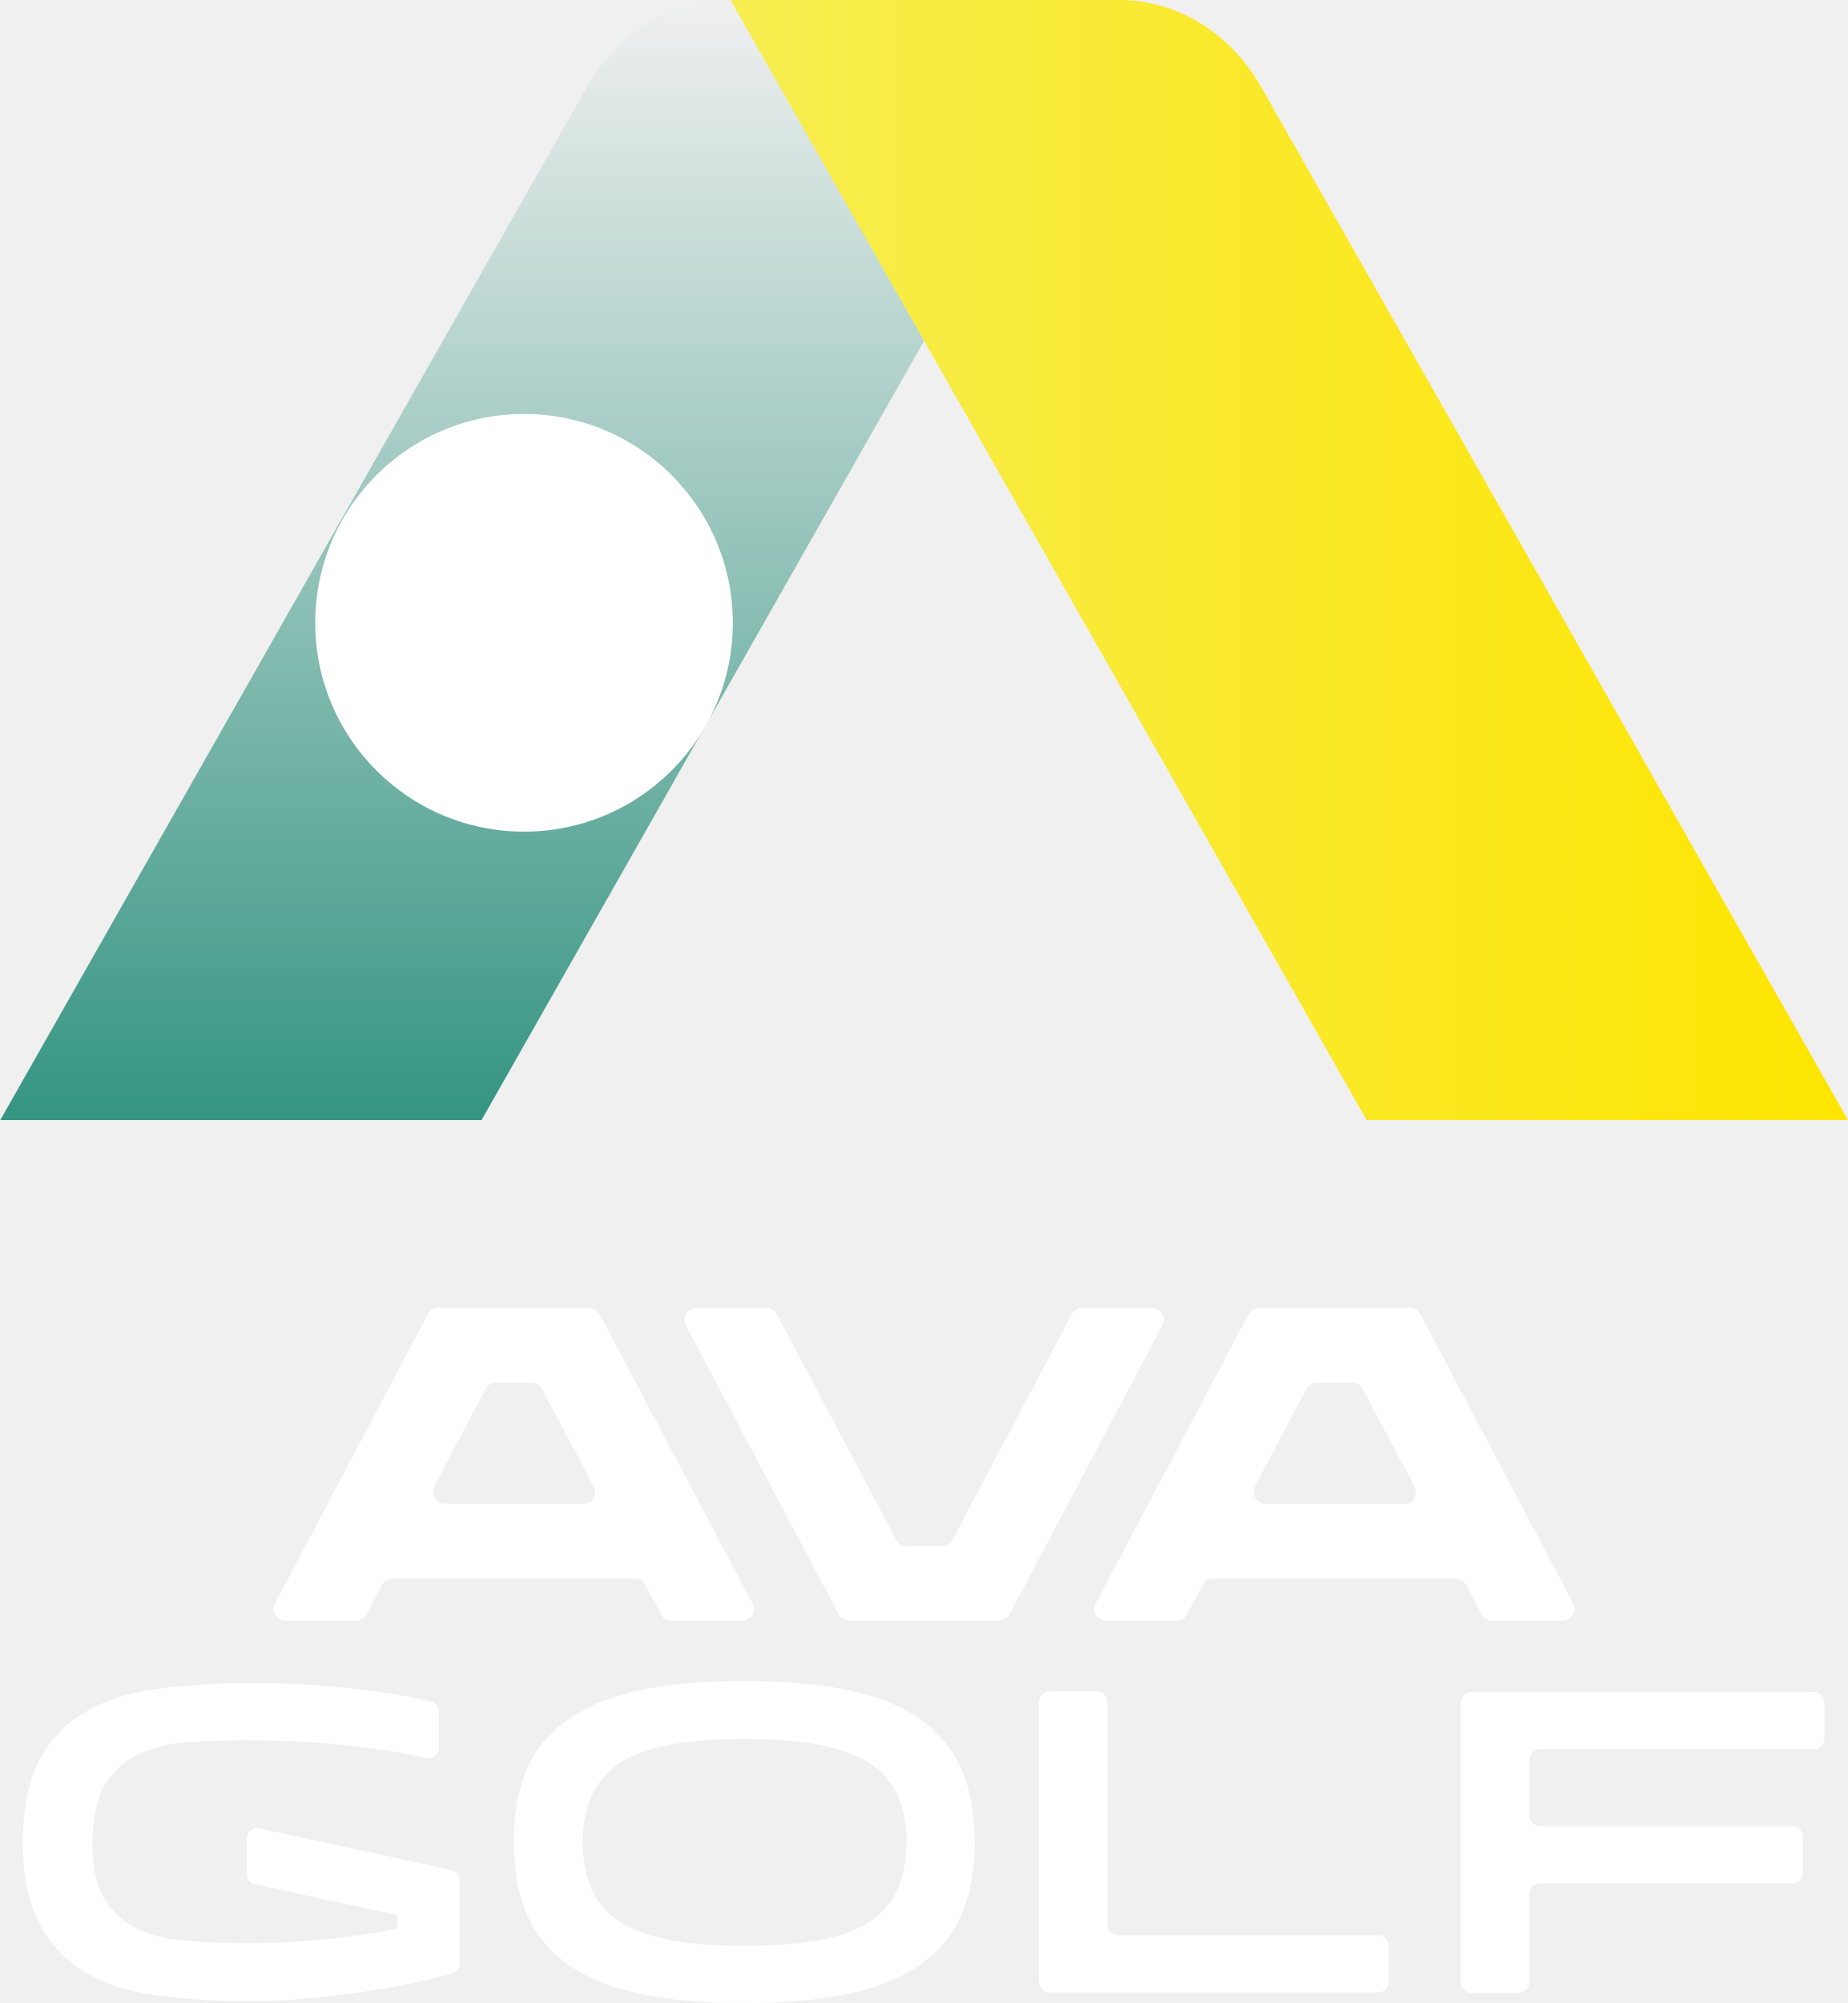
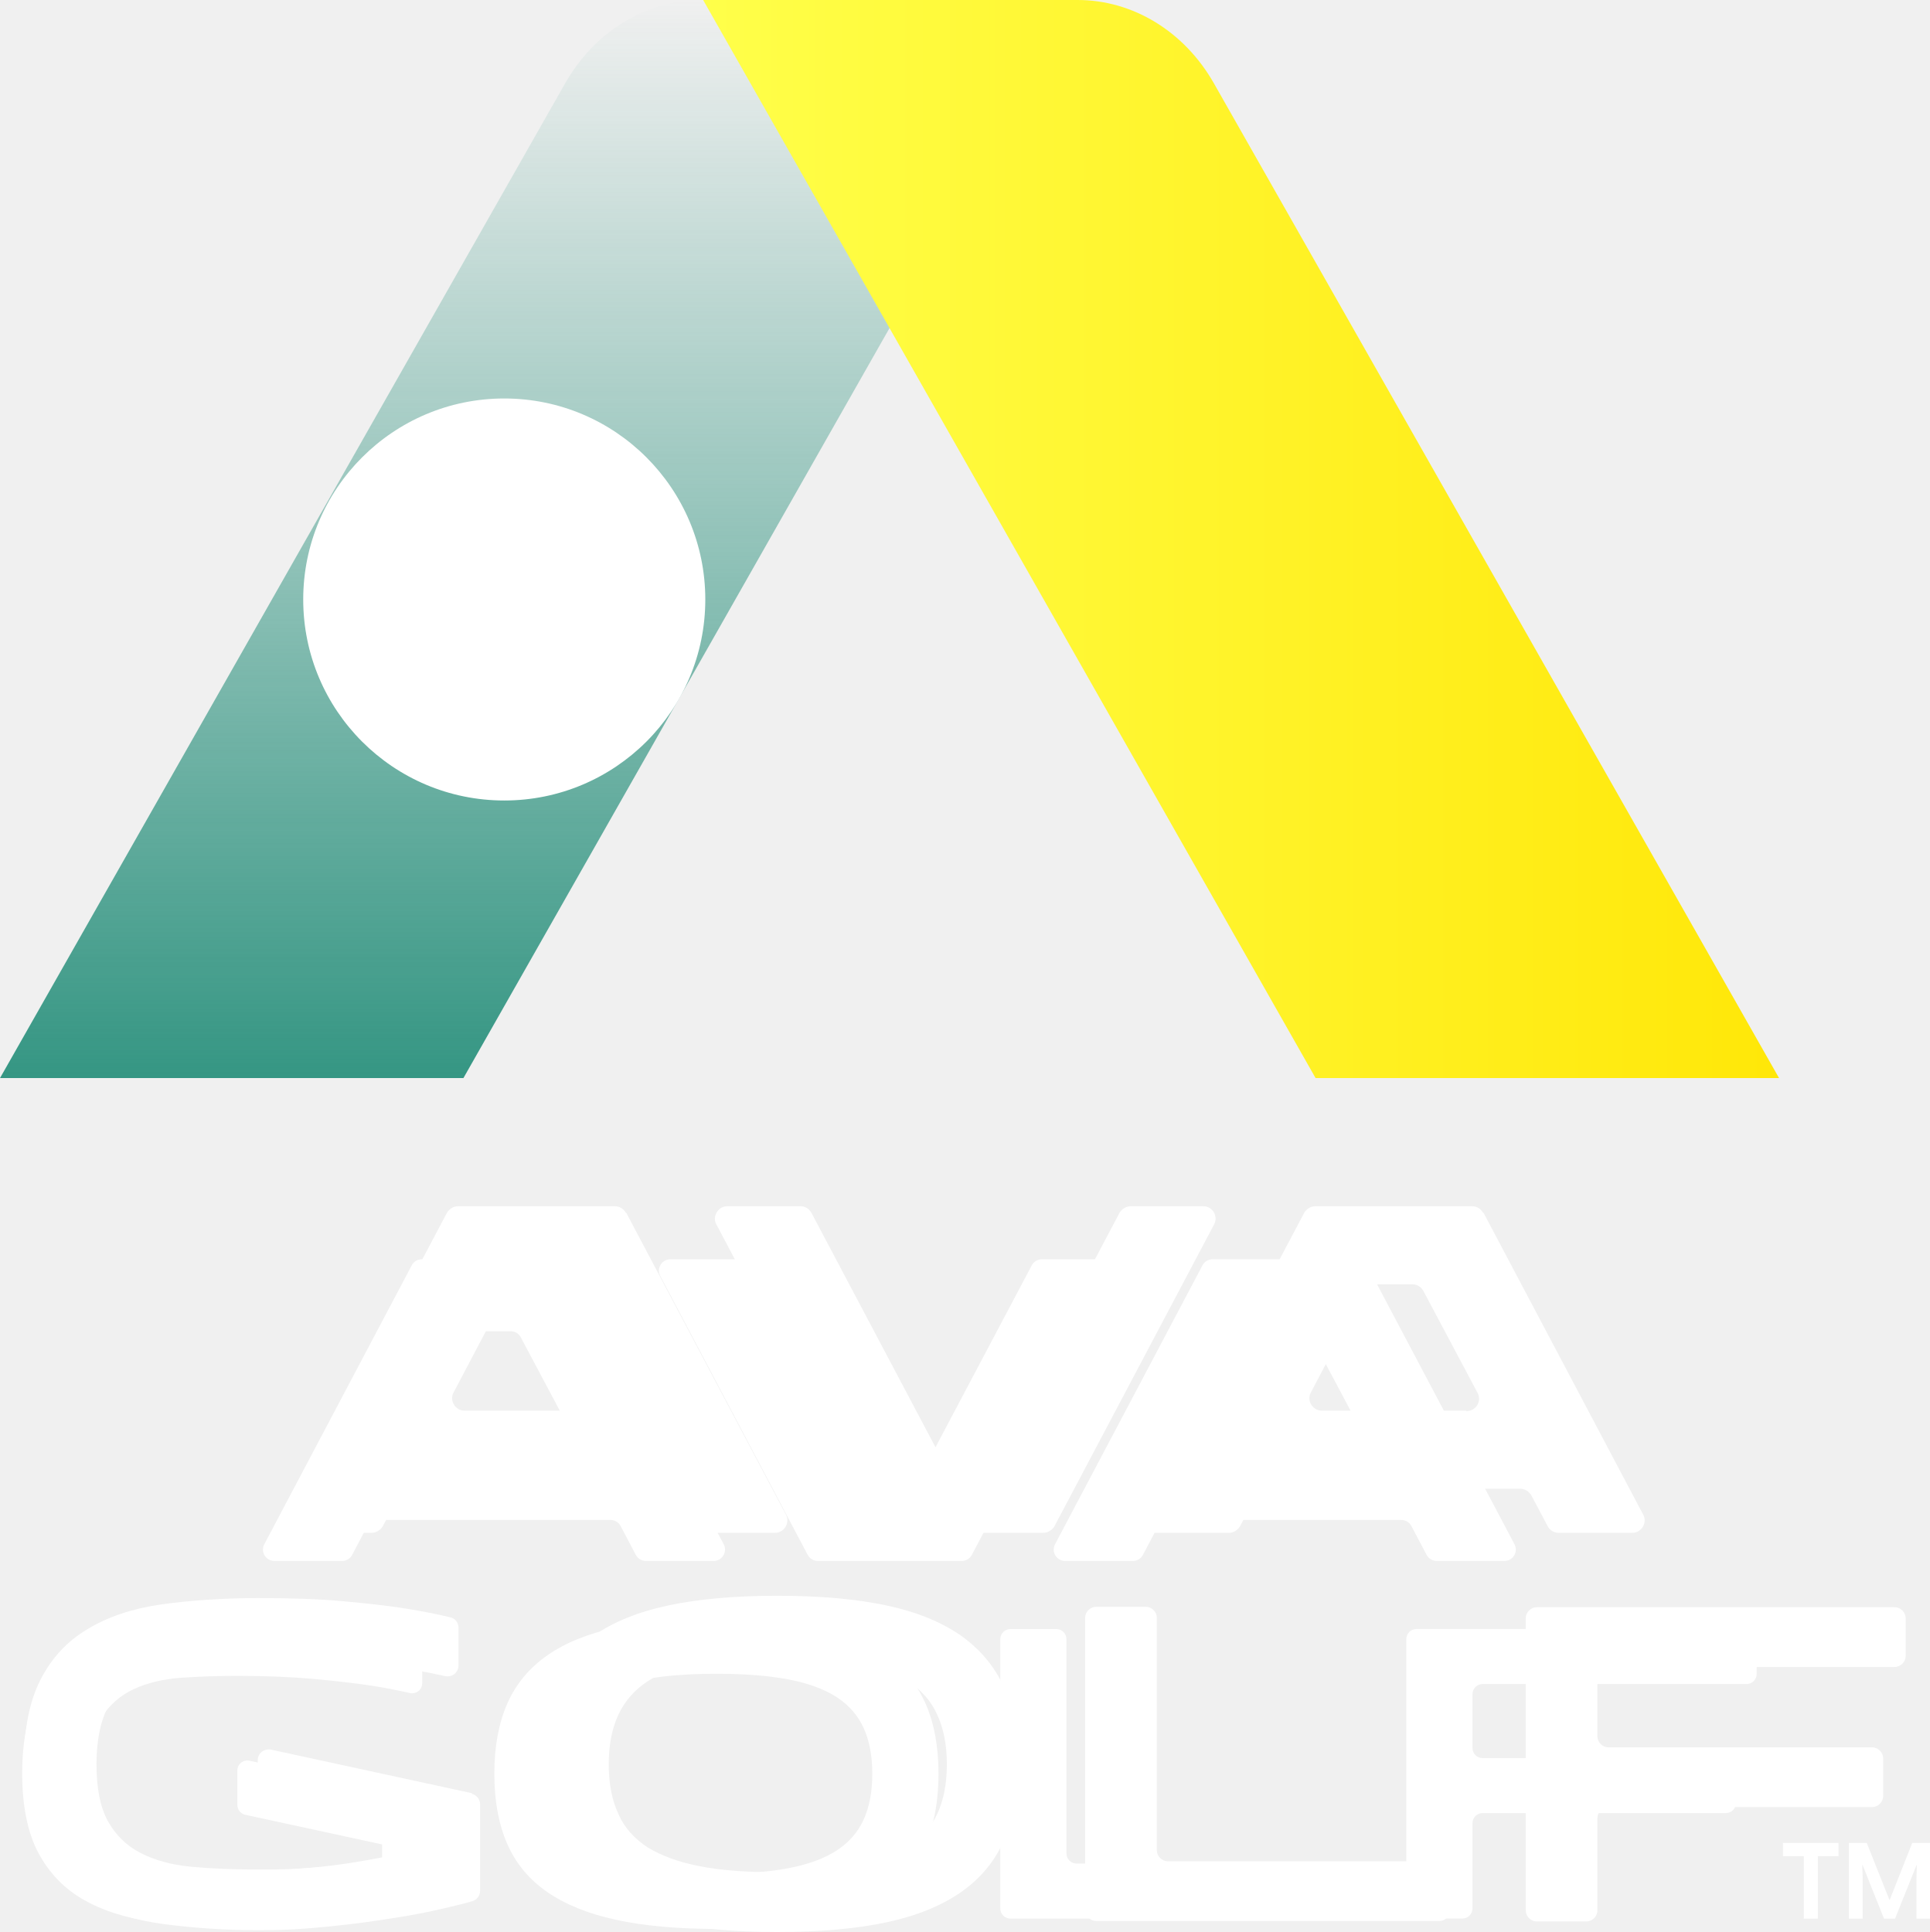
- <svg xmlns="http://www.w3.org/2000/svg" id="AVA_Golf_Logo" version="1.1" viewBox="0 0 420 455.3">
+ <svg xmlns="http://www.w3.org/2000/svg" id="AVA_Golf_Logo" version="1.1" viewBox="0 0 420 420.6">
  <defs>
    <style>
      .st0 {
        fill: url(#linear-gradient1);
      }

      .st1 {
        fill: url(#linear-gradient);
      }

      .st2 {
        fill: #fff;
      }
    </style>
-     <linearGradient id="linear-gradient" x1="127.09" y1="201.4" x2="127.09" y2="456" gradientTransform="translate(0 456) scale(1 -1)" gradientUnits="userSpaceOnUse">
-       <stop offset="0" stop-color="#359582" />
-       <stop offset="1" stop-color="#359582" stop-opacity="0" />
+     <linearGradient id="linear-gradient" x1="213.1" y1="400.35" x2="213.1" y2="165.65" gradientTransform="translate(-96 -165.65)" gradientUnits="userSpaceOnUse">
+       <stop offset="0" stop-color="#359683" />
+       <stop offset="1" stop-color="#359683" stop-opacity="0" />
    </linearGradient>
-     <linearGradient id="linear-gradient1" x1="166.08" y1="328.7" x2="420.14" y2="328.7" gradientTransform="translate(0 456) scale(1 -1)" gradientUnits="userSpaceOnUse">
-       <stop offset="0" stop-color="#f7ed50" />
-       <stop offset="1" stop-color="#fde500" />
+     <linearGradient id="linear-gradient1" x1="249.05" y1="283" x2="483.23" y2="283" gradientTransform="translate(-96 -165.65)" gradientUnits="userSpaceOnUse">
+       <stop offset="0" stop-color="#ffff4a" />
+       <stop offset="1" stop-color="#ffe708" />
    </linearGradient>
  </defs>
  <g>
    <g>
-       <path class="st2" d="M136.2,298.7c-.5-.9-1.4-1.4-2.4-1.4h-34.1c-1,0-1.9.6-2.4,1.4l-34.8,65.8c-.9,1.8.4,3.9,2.4,3.9h16c1,0,1.9-.6,2.4-1.4l3.6-6.8c.5-.9,1.4-1.4,2.4-1.4h55c1,0,1.9.6,2.4,1.4l3.6,6.8c.5.9,1.4,1.4,2.4,1.4h16c2,0,3.3-2.2,2.4-3.9l-34.8-65.8h-.1ZM132.5,341.8h-31.4c-2,0-3.3-2.2-2.4-3.9l11.7-22.2c.5-.9,1.4-1.4,2.4-1.4h8c1,0,1.9.5,2.4,1.4l11.8,22.2c1,1.8-.3,4-2.4,4l-.1-.1Z" />
-       <path class="st2" d="M262,297.3h-15.9c-1,0-1.9.6-2.4,1.4l-27.2,51.4c-.5.9-1.4,1.4-2.4,1.4h-7.9c-1,0-1.9-.6-2.4-1.4l-27.2-51.4c-.5-.9-1.4-1.4-2.4-1.4h-15.9c-2,0-3.3,2.2-2.4,3.9l34.8,65.8c.5.9,1.4,1.4,2.4,1.4h34c1,0,1.9-.6,2.4-1.4l34.8-65.8c.9-1.8-.4-3.9-2.4-3.9h.1Z" />
-       <path class="st2" d="M322.8,298.7c-.5-.9-1.4-1.4-2.4-1.4h-34.1c-1,0-1.9.6-2.4,1.4l-34.8,65.8c-.9,1.8.4,3.9,2.4,3.9h16c1,0,1.9-.6,2.4-1.4l3.6-6.8c.5-.9,1.4-1.4,2.4-1.4h55c1,0,1.9.6,2.4,1.4l3.6,6.8c.5.9,1.4,1.4,2.4,1.4h16c2,0,3.3-2.2,2.4-3.9l-34.8-65.8h-.1ZM319.1,341.8h-31.4c-2,0-3.3-2.2-2.4-3.9l11.7-22.2c.5-.9,1.4-1.4,2.4-1.4h8c1,0,1.9.5,2.4,1.4l11.8,22.2c1,1.8-.3,4-2.4,4l-.1-.1Z" />
+       <path class="st2" d="M136.2,264c-.5-.9-1.4-1.4-2.4-1.4h-34.1c-1,0-1.9.6-2.4,1.4l-34.8,65.8c-.9,1.8.4,3.9,2.4,3.9h16c1,0,1.9-.6,2.4-1.4l3.6-6.8c.5-.9,1.4-1.4,2.4-1.4h55c1,0,1.9.6,2.4,1.4l3.6,6.8c.5.9,1.4,1.4,2.4,1.4h16c2,0,3.3-2.2,2.4-3.9l-34.8-65.8h-.1,0ZM132.5,307.1h-31.4c-2,0-3.3-2.2-2.4-3.9l11.7-22.2c.5-.9,1.4-1.4,2.4-1.4h8c1,0,1.9.5,2.4,1.4l11.8,22.2c1,1.8-.3,4-2.4,4l-.1-.1Z" />
+       <path class="st2" d="M262,262.6h-15.9c-1,0-1.9.6-2.4,1.4l-27.2,51.4c-.5.9-1.4,1.4-2.4,1.4h-7.9c-1,0-1.9-.6-2.4-1.4l-27.2-51.4c-.5-.9-1.4-1.4-2.4-1.4h-15.9c-2,0-3.3,2.2-2.4,3.9l34.8,65.8c.5.9,1.4,1.4,2.4,1.4h34c1,0,1.9-.6,2.4-1.4l34.8-65.8c.9-1.8-.4-3.9-2.4-3.9h.1,0Z" />
+       <path class="st2" d="M322.8,264c-.5-.9-1.4-1.4-2.4-1.4h-34.1c-1,0-1.9.6-2.4,1.4l-34.8,65.8c-.9,1.8.4,3.9,2.4,3.9h16c1,0,1.9-.6,2.4-1.4l3.6-6.8c.5-.9,1.4-1.4,2.4-1.4h55c1,0,1.9.6,2.4,1.4l3.6,6.8c.5.9,1.4,1.4,2.4,1.4h16c2,0,3.3-2.2,2.4-3.9l-34.8-65.8h-.1ZM319.1,307.1h-31.4c-2,0-3.3-2.2-2.4-3.9l11.7-22.2c.5-.9,1.4-1.4,2.4-1.4h8c1,0,1.9.5,2.4,1.4l11.8,22.2c1,1.8-.3,4-2.4,4l-.1-.1Z" />
    </g>
    <g>
-       <path class="st2" d="M209.2,390.8c-4.3-3-9.7-5.2-16.3-6.6s-14.5-2.1-23.7-2.1-17.1.7-23.7,2.1c-6.6,1.4-12,3.6-16.3,6.6s-7.4,6.8-9.4,11.4-3,10.1-3,16.5,1,11.9,3,16.5,5.2,8.4,9.4,11.4c4.3,3,9.7,5.2,16.3,6.6s14.5,2.1,23.7,2.1,17.1-.7,23.7-2.1c6.6-1.4,12-3.6,16.3-6.6s7.4-6.8,9.4-11.4,3-10.1,3-16.5-1-11.9-3-16.5-5.2-8.4-9.4-11.4ZM204,429.6c-1.4,3-3.5,5.4-6.4,7.3s-6.7,3.3-11.4,4.1c-4.7.9-10.3,1.3-16.9,1.3s-12.3-.4-16.9-1.3c-4.7-.9-8.4-2.3-11.4-4.1-2.9-1.9-5.1-4.3-6.4-7.3-1.4-3-2.1-6.6-2.1-10.8s.7-7.8,2.1-10.8c1.4-3,3.5-5.4,6.4-7.3s6.7-3.3,11.4-4.1c4.7-.9,10.3-1.3,16.9-1.3s12.3.4,16.9,1.3c4.7.9,8.4,2.3,11.4,4.1,2.9,1.9,5.1,4.3,6.4,7.3,1.4,3,2.1,6.6,2.1,10.8s-.7,7.8-2.1,10.8Z" />
-       <path class="st2" d="M313.3,439.9h-59.1c-1.3,0-2.4-1.1-2.4-2.4v-50.6c0-1.3-1.1-2.4-2.4-2.4h-10.8c-1.3,0-2.4,1.1-2.4,2.4v63.6c0,1.3,1.1,2.4,2.4,2.4h74.7c1.3,0,2.4-1.1,2.4-2.4v-8.2c0-1.3-1.1-2.4-2.4-2.4Z" />
-       <path class="st2" d="M412.4,384.6h-77.9c-1.3,0-2.4,1.1-2.4,2.4v63.6c0,1.3,1.1,2.4,2.4,2.4h10.8c1.3,0,2.4-1.1,2.4-2.4v-20.1c0-1.3,1.1-2.4,2.4-2.4h57.4c1.3,0,2.4-1.1,2.4-2.4v-8.2c0-1.3-1.1-2.4-2.4-2.4h-57.4c-1.3,0-2.4-1.1-2.4-2.4v-12.7c0-1.3,1.1-2.4,2.4-2.4h62.3c1.3,0,2.4-1.1,2.4-2.4v-8.2c0-1.3-1.1-2.4-2.4-2.4h0Z" />
-       <path class="st2" d="M102.8,425.1l-43.8-9.5c-1.5-.3-2.9.8-2.9,2.3v8.1c0,1.1.8,2.1,1.9,2.3l32.3,7v3.1c-2.3.5-4.8.9-7.5,1.3s-5.6.8-8.6,1.1c-3,.3-6,.5-9.1.7s-6.1.2-9,.2c-5.3,0-10.1-.2-14.4-.6-4.3-.4-8-1.4-11.1-3s-5.4-3.9-7.1-6.9c-1.7-3.1-2.5-7.2-2.5-12.5s1-10,2.9-13.1c2-3.1,4.5-5.4,7.8-6.9,3.2-1.5,7-2.4,11.2-2.7,4.3-.3,8.7-.4,13.2-.4,6.7,0,12.7.2,18.1.7,5.3.5,9.9,1,13.8,1.6,3.2.5,6.2,1.1,8.9,1.7,1.5.3,2.9-.8,2.9-2.3v-8.2c0-1.1-.7-2.1-1.8-2.3-2.8-.7-6-1.3-9.6-1.9-3.7-.6-8.2-1.1-13.6-1.6s-11.6-.7-18.7-.7-14.8.5-21.1,1.4c-6.2.9-11.6,2.7-16,5.4-4.4,2.6-7.8,6.3-10.2,11-2.4,4.7-3.6,10.8-3.6,18.4s1.3,14,3.9,18.7c2.6,4.8,6.1,8.4,10.6,11s9.9,4.3,16.1,5.1c6.2.8,12.9,1.3,20.2,1.3s10.3-.3,15.6-.8c5.2-.5,10.1-1.2,14.5-1.9,4.5-.7,8.3-1.5,11.6-2.3,2.1-.5,3.8-.9,5.1-1.3,1-.3,1.7-1.2,1.7-2.3v-18.8c0-1.1-.8-2.1-1.9-2.3l.2-.1Z" />
+       <path class="st2" d="M209.2,356.1c-4.3-3-9.7-5.2-16.3-6.6s-14.5-2.1-23.7-2.1-17.1.7-23.7,2.1c-6.6,1.4-12,3.6-16.3,6.6s-7.4,6.8-9.4,11.4-3,10.1-3,16.5,1,11.9,3,16.5,5.2,8.4,9.4,11.4c4.3,3,9.7,5.2,16.3,6.6s14.5,2.1,23.7,2.1,17.1-.7,23.7-2.1c6.6-1.4,12-3.6,16.3-6.6s7.4-6.8,9.4-11.4,3-10.1,3-16.5-1-11.9-3-16.5-5.2-8.4-9.4-11.4ZM204,394.9c-1.4,3-3.5,5.4-6.4,7.3s-6.7,3.3-11.4,4.1c-4.7.9-10.3,1.3-16.9,1.3s-12.3-.4-16.9-1.3c-4.7-.9-8.4-2.3-11.4-4.1-2.9-1.9-5.1-4.3-6.4-7.3-1.4-3-2.1-6.6-2.1-10.8s.7-7.8,2.1-10.8c1.4-3,3.5-5.4,6.4-7.3s6.7-3.3,11.4-4.1c4.7-.9,10.3-1.3,16.9-1.3s12.3.4,16.9,1.3c4.7.9,8.4,2.3,11.4,4.1,2.9,1.9,5.1,4.3,6.4,7.3,1.4,3,2.1,6.6,2.1,10.8s-.7,7.8-2.1,10.8Z" />
+       <path class="st2" d="M313.3,405.2h-59.1c-1.3,0-2.4-1.1-2.4-2.4v-50.6c0-1.3-1.1-2.4-2.4-2.4h-10.8c-1.3,0-2.4,1.1-2.4,2.4v63.6c0,1.3,1.1,2.4,2.4,2.4h74.7c1.3,0,2.4-1.1,2.4-2.4v-8.2c0-1.3-1.1-2.4-2.4-2.4Z" />
+       <path class="st2" d="M412.4,349.9h-77.9c-1.3,0-2.4,1.1-2.4,2.4v63.6c0,1.3,1.1,2.4,2.4,2.4h10.8c1.3,0,2.4-1.1,2.4-2.4v-20.1c0-1.3,1.1-2.4,2.4-2.4h57.4c1.3,0,2.4-1.1,2.4-2.4v-8.2c0-1.3-1.1-2.4-2.4-2.4h-57.4c-1.3,0-2.4-1.1-2.4-2.4v-12.7c0-1.3,1.1-2.4,2.4-2.4h62.3c1.3,0,2.4-1.1,2.4-2.4v-8.2c0-1.3-1.1-2.4-2.4-2.4h0Z" />
+       <path class="st2" d="M102.8,390.4l-43.8-9.5c-1.5-.3-2.9.8-2.9,2.3v8.1c0,1.1.8,2.1,1.9,2.3l32.3,7v3.1c-2.3.5-4.8.9-7.5,1.3s-5.6.8-8.6,1.1c-3,.3-6,.5-9.1.7s-6.1.2-9,.2c-5.3,0-10.1-.2-14.4-.6-4.3-.4-8-1.4-11.1-3s-5.4-3.9-7.1-6.9c-1.7-3.1-2.5-7.2-2.5-12.5s1-10,2.9-13.1c2-3.1,4.5-5.4,7.8-6.9,3.2-1.5,7-2.4,11.2-2.7,4.3-.3,8.7-.4,13.2-.4,6.7,0,12.7.2,18.1.7,5.3.5,9.9,1,13.8,1.6,3.2.5,6.2,1.1,8.9,1.7,1.5.3,2.9-.8,2.9-2.3v-8.2c0-1.1-.7-2.1-1.8-2.3-2.8-.7-6-1.3-9.6-1.9-3.7-.6-8.2-1.1-13.6-1.6s-11.6-.7-18.7-.7-14.8.5-21.1,1.4c-6.2.9-11.6,2.7-16,5.4-4.4,2.6-7.8,6.3-10.2,11-2.4,4.7-3.6,10.8-3.6,18.4s1.3,14,3.9,18.7c2.6,4.8,6.1,8.4,10.6,11s9.9,4.3,16.1,5.1c6.2.8,12.9,1.3,20.2,1.3s10.3-.3,15.6-.8c5.2-.5,10.1-1.2,14.5-1.9,4.5-.7,8.3-1.5,11.6-2.3,2.1-.5,3.8-.9,5.1-1.3,1-.3,1.7-1.2,1.7-2.3v-18.8c0-1.1-.8-2.1-1.9-2.3l.2-.1h0Z" />
    </g>
  </g>
-   <g id="icon">
-     <path class="st1" d="M.06,254.6h109.42L254.12,0h-88.41c-13.08,0-25.23,7.44-32.2,19.69L.06,254.6Z" />
-     <circle class="st2" cx="119.14" cy="141.57" r="47.47" />
-     <path class="st0" d="M420.14,254.6h-109.42L166.08,0h88.41c13.08,0,25.23,7.44,32.2,19.69l133.45,234.91h0Z" />
+   <g>
+     <g id="stacked-logo-small">
+       <g>
+         <g>
+           <path class="st2" d="M125.45,275.47c-.43-.81-1.27-1.33-2.19-1.33h-31.45c-.92,0-1.77.51-2.19,1.33l-32.09,60.71c-.88,1.65.32,3.64,2.19,3.64h14.75c.92,0,1.77-.51,2.19-1.33l3.29-6.26c.43-.82,1.27-1.33,2.19-1.33h50.76c.92,0,1.77.51,2.19,1.33l3.3,6.26c.43.81,1.27,1.33,2.19,1.33h14.75c1.87,0,3.07-1.99,2.19-3.64l-32.09-60.71h.02,0ZM122.03,315.24h-29c-1.87,0-3.07-1.99-2.19-3.64l10.8-20.46c.43-.81,1.27-1.33,2.19-1.33h7.33c.92,0,1.76.51,2.19,1.32l10.88,20.46c.88,1.65-.32,3.65-2.19,3.65h0Z" />
+           <path class="st2" d="M241.42,274.15h-14.65c-.92,0-1.76.51-2.19,1.32l-25.06,47.36c-.43.81-1.27,1.32-2.19,1.32h-7.33c-.92,0-1.76-.51-2.19-1.32l-25.06-47.36c-.43-.81-1.27-1.32-2.19-1.32h-14.65c-1.87,0-3.07,1.99-2.19,3.64l32.09,60.71c.43.81,1.27,1.32,2.19,1.32h31.35c.92,0,1.77-.51,2.19-1.33l32.09-60.71c.88-1.65-.32-3.64-2.19-3.64h0Z" />
+           <path class="st2" d="M297.57,275.47c-.43-.81-1.27-1.33-2.19-1.33h-31.45c-.92,0-1.77.51-2.19,1.33l-32.09,60.71c-.88,1.65.32,3.64,2.19,3.64h14.75c.92,0,1.77-.51,2.19-1.33l3.3-6.26c.43-.82,1.27-1.33,2.19-1.33h50.76c.92,0,1.77.51,2.19,1.33l3.3,6.26c.43.81,1.27,1.33,2.19,1.33h14.75c1.87,0,3.07-1.99,2.19-3.64l-32.09-60.71h0ZM294.16,315.24h-29c-1.87,0-3.07-1.99-2.19-3.64l10.8-20.46c.43-.81,1.27-1.33,2.19-1.33h7.33c.92,0,1.76.51,2.19,1.32l10.88,20.46c.88,1.65-.32,3.65-2.19,3.65h0Z" />
+         </g>
+         <g>
+           <path class="st2" d="M192.8,360.41c-3.93-2.76-8.94-4.79-15.03-6.08-6.1-1.29-13.37-1.93-21.83-1.93s-15.74.64-21.83,1.93c-6.1,1.29-11.11,3.32-15.03,6.08-3.93,2.76-6.83,6.27-8.69,10.53-1.86,4.26-2.79,9.33-2.79,15.22s.93,10.95,2.79,15.22c1.86,4.26,4.75,7.76,8.69,10.49s8.94,4.76,15.03,6.08,13.37,1.98,21.83,1.98,15.74-.66,21.83-1.98,11.11-3.34,15.03-6.08c3.93-2.73,6.83-6.23,8.69-10.49,1.86-4.26,2.79-9.33,2.79-15.22s-.93-10.95-2.79-15.22c-1.86-4.26-4.76-7.77-8.69-10.53ZM187.98,396.15c-1.26,2.76-3.24,5.01-5.94,6.75-2.7,1.74-6.2,3.01-10.49,3.82s-9.5,1.22-15.62,1.22-11.33-.41-15.62-1.22c-4.29-.81-7.78-2.08-10.49-3.82-2.7-1.74-4.68-3.99-5.94-6.75s-1.89-6.09-1.89-9.99.63-7.23,1.89-9.99c1.26-2.76,3.24-5.01,5.94-6.75,2.7-1.74,6.2-3.01,10.49-3.82s9.5-1.22,15.62-1.22,11.33.41,15.62,1.22c4.29.81,7.78,2.09,10.49,3.82,2.7,1.74,4.68,3.99,5.94,6.75s1.89,6.09,1.89,9.99-.63,7.23-1.89,9.99Z" />
+           <path class="st2" d="M288.81,405.7h-54.48c-1.22,0-2.2-.99-2.2-2.2v-46.65c0-1.22-.99-2.2-2.2-2.2h-10c-1.22,0-2.2.99-2.2,2.2v58.63c0,1.22.99,2.2,2.2,2.2h68.89c1.22,0,2.2-.99,2.2-2.2v-7.57c0-1.22-.99-2.2-2.2-2.2h0Z" />
+           <path class="st2" d="M380.16,354.64h-71.85c-1.22,0-2.2.99-2.2,2.2v58.63c0,1.22.99,2.2,2.2,2.2h10c1.22,0,2.2-.99,2.2-2.2v-18.56c0-1.22.99-2.2,2.2-2.2h52.95c1.22,0,2.2-.99,2.2-2.2v-7.57c0-1.22-.99-2.2-2.2-2.2h-52.95c-1.22,0-2.2-.99-2.2-2.2v-11.72c0-1.22.99-2.2,2.2-2.2h57.46c1.22,0,2.2-.99,2.2-2.2v-7.57c0-1.22-.99-2.2-2.2-2.2h0Z" />
+           <path class="st2" d="M94.67,392.04l-40.35-8.73c-1.37-.29-2.66.75-2.66,2.15v7.47c0,1.03.72,1.93,1.73,2.15l29.78,6.45v2.82c-2.1.42-4.41.83-6.94,1.22-2.52.4-5.17.72-7.92.99-2.76.27-5.55.48-8.37.63-2.82.16-5.58.23-8.28.23-4.86,0-9.29-.19-13.28-.58-3.99-.39-7.4-1.31-10.21-2.74-2.83-1.44-5.01-3.57-6.58-6.39-1.57-2.82-2.34-6.66-2.34-11.52,0-5.22.9-9.26,2.7-12.11,1.8-2.85,4.18-4.96,7.16-6.35s6.42-2.2,10.35-2.48c3.93-.27,7.99-.41,12.2-.41,6.18,0,11.73.23,16.65.67,4.92.45,9.16.95,12.69,1.48,2.97.48,5.7,1.01,8.2,1.58,1.39.32,2.7-.71,2.7-2.14v-7.53c0-1.01-.65-1.91-1.64-2.15-2.57-.63-5.51-1.21-8.81-1.75-3.43-.54-7.61-1.03-12.56-1.49-4.96-.45-10.7-.67-17.24-.67-7.2,0-13.69.43-19.44,1.31-5.77.87-10.67,2.51-14.72,4.95-4.05,2.43-7.18,5.81-9.37,10.13s-3.29,9.97-3.29,16.93,1.19,12.9,3.56,17.29c2.37,4.38,5.65,7.76,9.81,10.13,4.17,2.37,9.11,3.95,14.81,4.73,5.7.78,11.91,1.17,18.63,1.17,4.74,0,9.52-.24,14.36-.72,4.84-.48,9.3-1.07,13.41-1.76s7.68-1.39,10.71-2.12c1.97-.47,3.54-.88,4.71-1.22.94-.28,1.55-1.12,1.55-2.11v-17.36c0-1.03-.72-1.93-1.73-2.15h.03,0Z" />
+         </g>
+       </g>
+       <g id="icon">
+         <path class="st1" d="M0,234.7h100.87L234.19,0h-81.5c-12.06,0-23.26,6.85-29.68,18.15L0,234.7Z" />
+         <circle class="st2" cx="109.76" cy="130.51" r="43.76" />
+         <path class="st0" d="M387.23,234.7h-100.87L153.05,0h81.5c12.06,0,23.26,6.85,29.68,18.15l123.01,216.55h0Z" />
+       </g>
+     </g>
+     <g id="TradeMark">
+       <polygon class="st2" points="388.1 404.09 392.63 404.09 392.63 417.69 395.69 417.69 395.69 404.09 400.18 404.09 400.18 401.21 388.1 401.21 388.1 404.09" />
+       <polygon class="st2" points="416.23 401.21 411.33 413.6 411.26 413.6 406.33 401.21 402.44 401.21 402.44 417.69 405.44 417.69 405.44 408.83 405.35 406.04 405.43 406.04 410.08 417.69 412.49 417.69 417.16 406.04 417.23 406.04 417.15 408.83 417.15 417.69 420.14 417.69 420.14 401.21 416.23 401.21" />
+     </g>
  </g>
</svg>
